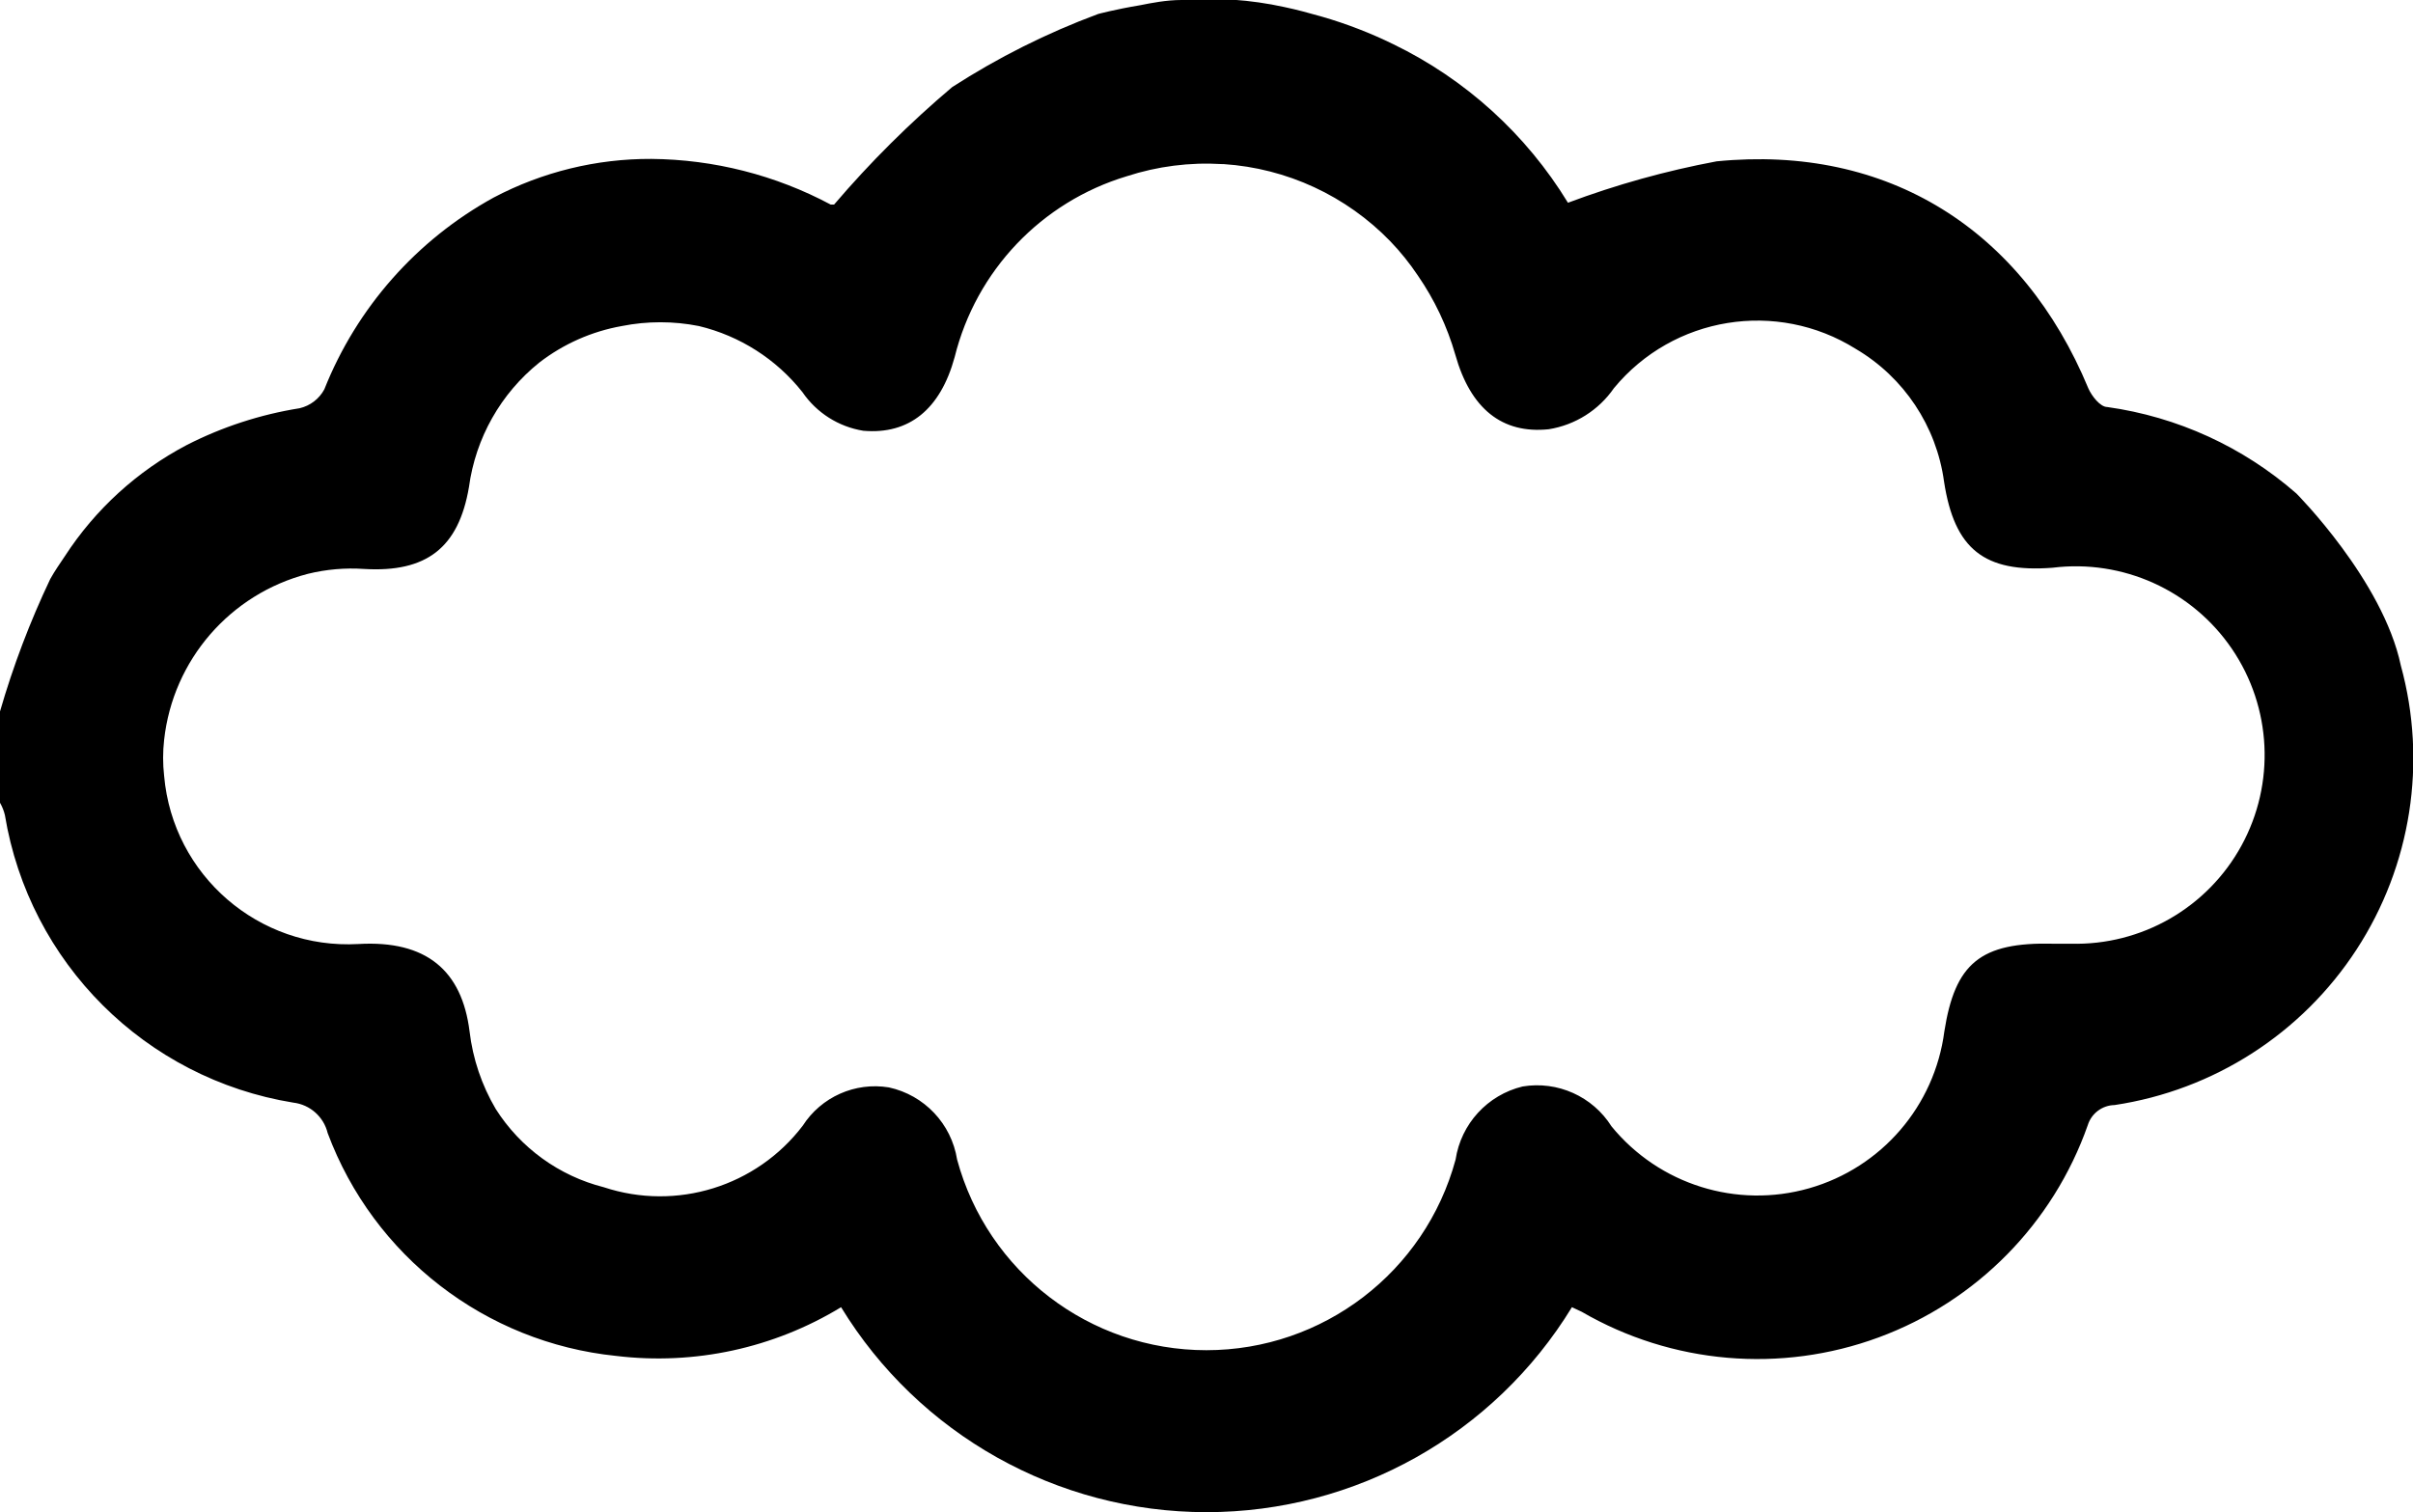
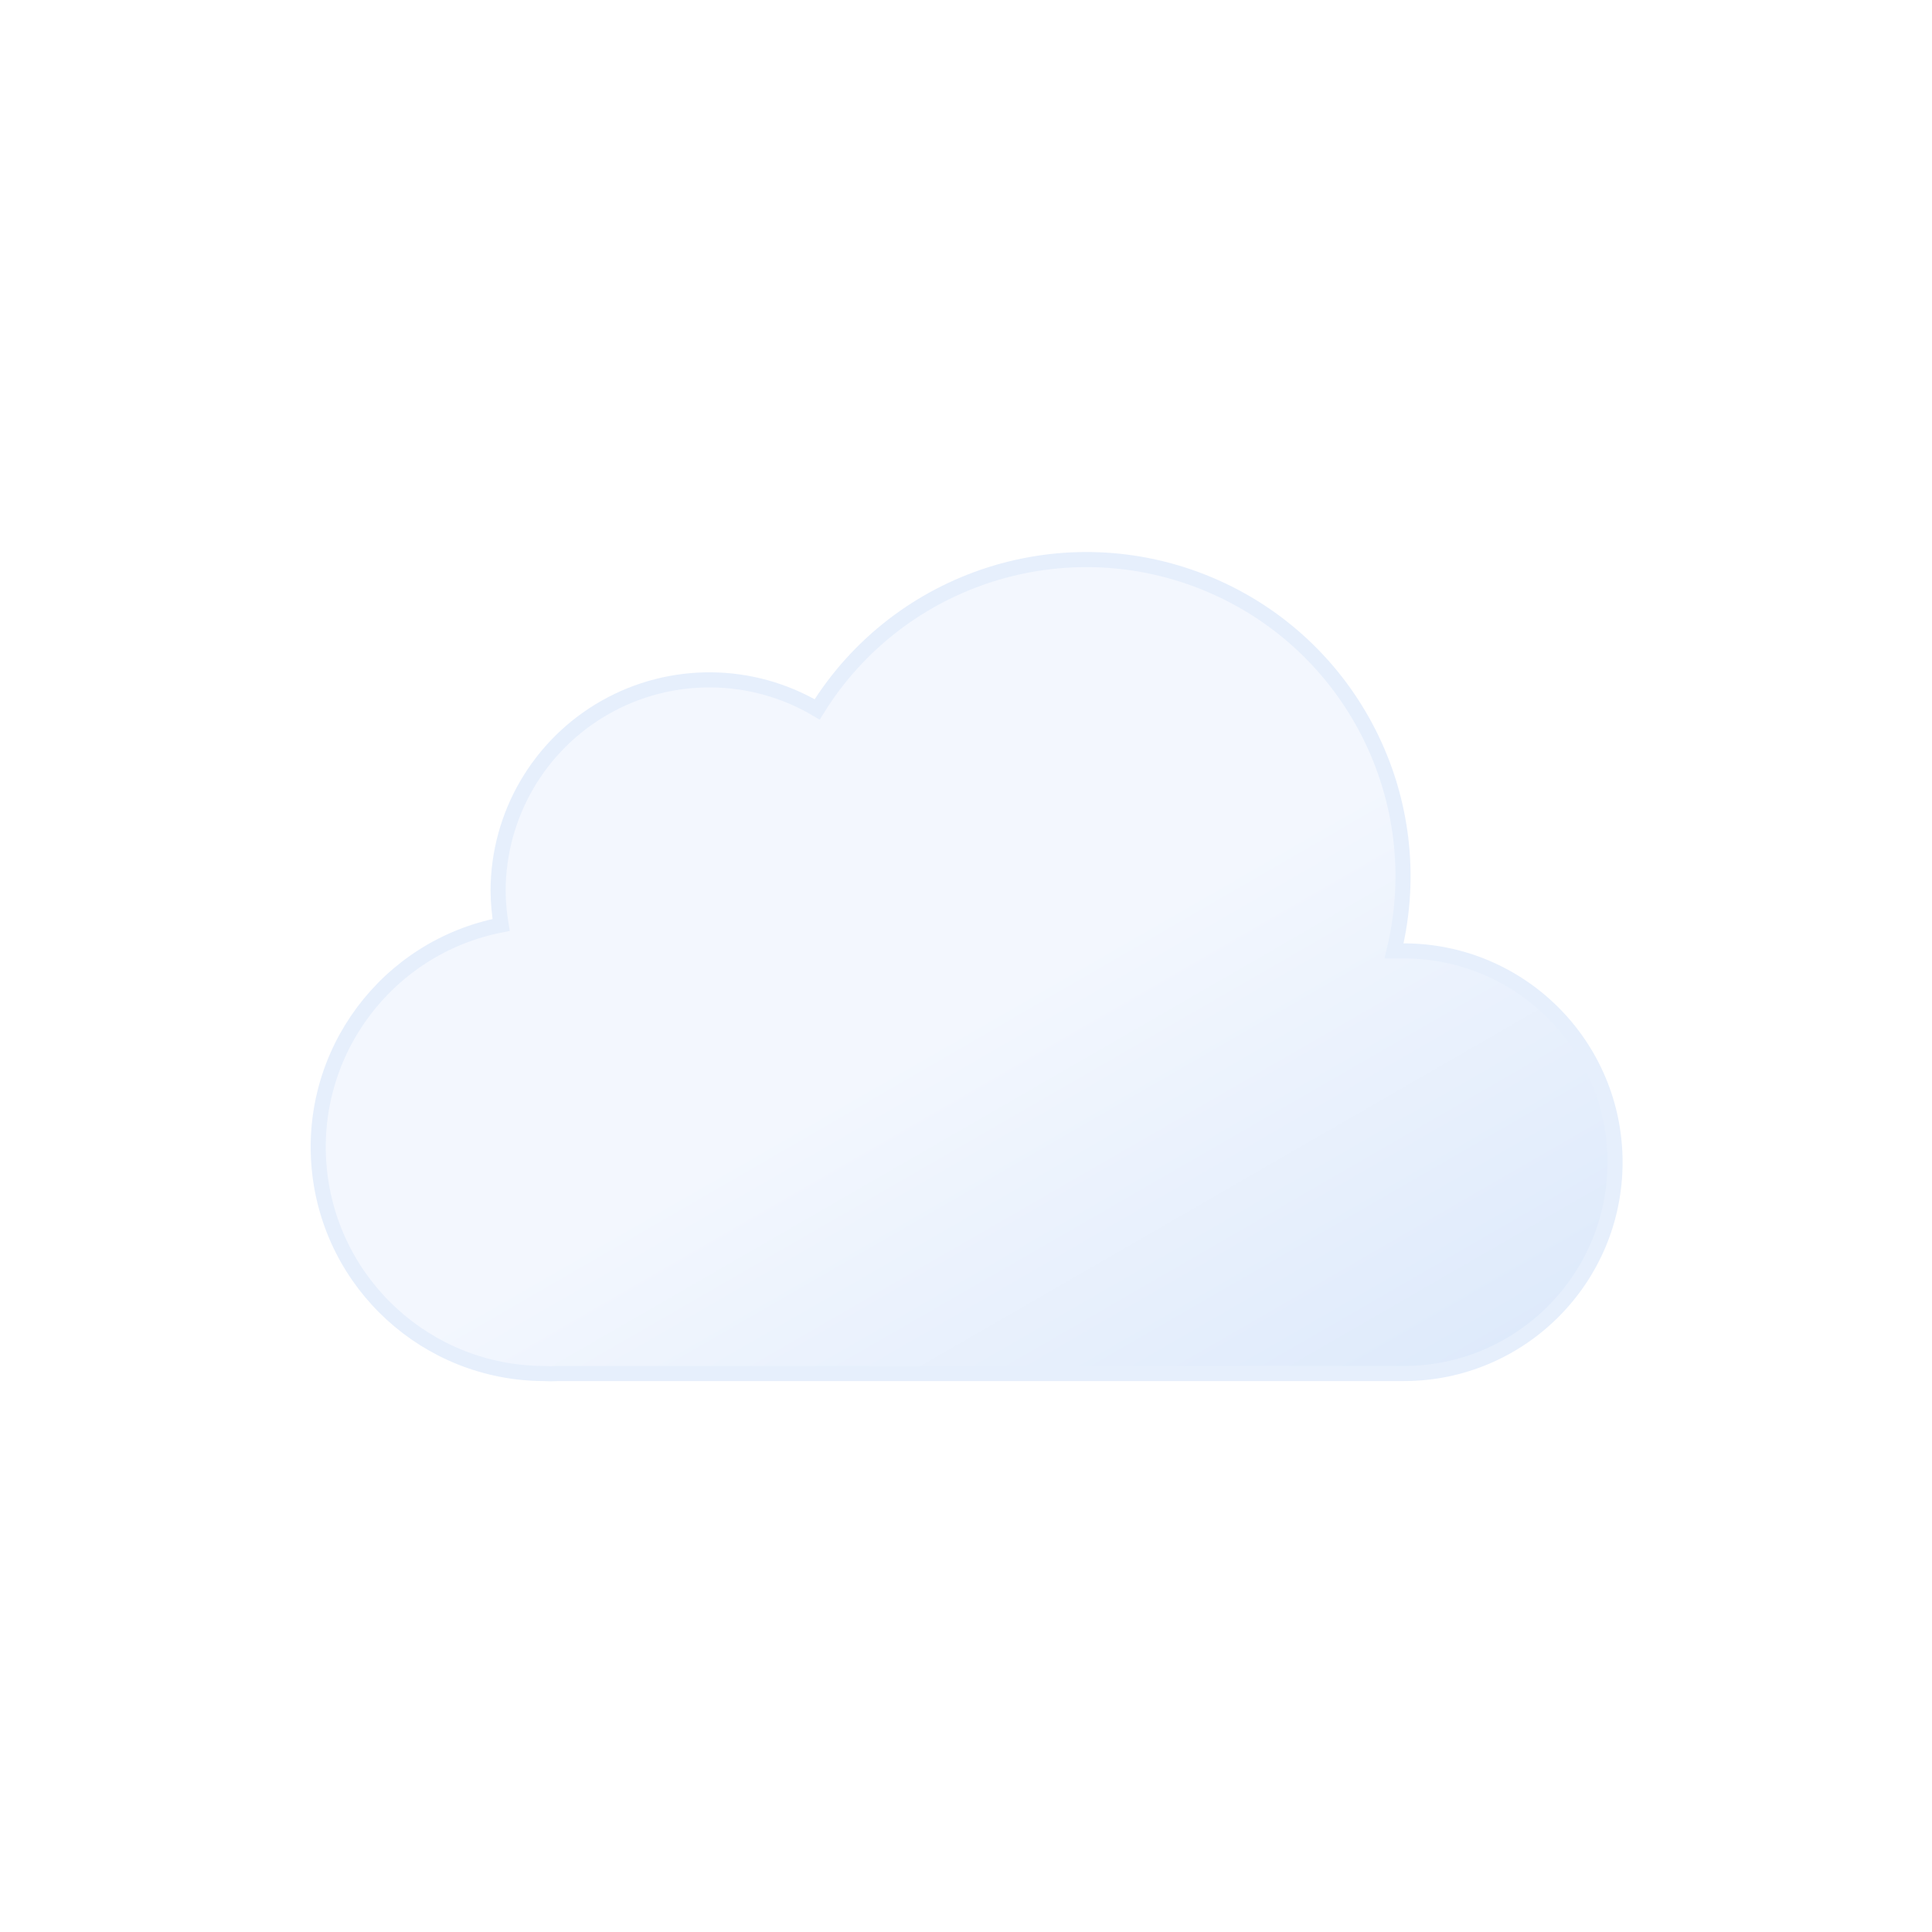
- <svg xmlns="http://www.w3.org/2000/svg" viewBox="0 0 79.24 49.66">
-   <g id="Layer_2" data-name="Layer 2">
-     <g id="Layer_1-2" data-name="Layer 1">
-       <path d="M78.84,21.86c-.59-2.8-3.43-5.65-3.43-5.65a11.94,11.94,0,0,0-6.21-2.84c-.23,0-.51-.36-.62-.61C66.42,7.55,62,4.74,56.37,5.3a29.26,29.26,0,0,0-4.88,1.36,13.73,13.73,0,0,0-5.74-5.21,14.43,14.43,0,0,0-2.33-.9C43,.43,42.6.32,42.17.23A11.5,11.5,0,0,0,38.8,0c-.5,0-1,.1-1.35.17-.84.14-1.39.29-1.39.29a24.66,24.66,0,0,0-4.79,2.4,33.62,33.62,0,0,0-3.88,3.86l-.11,0a12.75,12.75,0,0,0-5.89-1.5,11,11,0,0,0-5.18,1.27,12.43,12.43,0,0,0-5.56,6.3,1.24,1.24,0,0,1-.81.62,12.44,12.44,0,0,0-3.71,1.21,10.71,10.71,0,0,0-4,3.65c-.16.24-.33.48-.48.75A28.75,28.75,0,0,0,0,23.37v3a1.52,1.52,0,0,1,.16.4,11.46,11.46,0,0,0,9.47,9.45,1.32,1.32,0,0,1,1.13,1,11.34,11.34,0,0,0,9.47,7.32,11.54,11.54,0,0,0,7.39-1.6,14.06,14.06,0,0,0,24,0l.32.15a11.5,11.5,0,0,0,16.62-6.13.94.94,0,0,1,.88-.66A11.52,11.52,0,0,0,78.84,21.86ZM68,31h-.57c-2.4-.06-3.23.65-3.58,2.88A6.19,6.19,0,0,1,52.92,37,2.89,2.89,0,0,0,50,35.69a2.92,2.92,0,0,0-2.2,2.4,8.48,8.48,0,0,1-16.37,0,2.89,2.89,0,0,0-2.24-2.37,2.82,2.82,0,0,0-2.83,1.26A5.89,5.89,0,0,1,19.83,39a5.93,5.93,0,0,1-3.55-2.57,6.52,6.52,0,0,1-.86-2.55c-.25-2-1.42-3-3.65-2.87h0a6.06,6.06,0,0,1-6.38-5.52,5.27,5.27,0,0,1,0-1.19,6.35,6.35,0,0,1,4.72-5.45,6,6,0,0,1,1.85-.16C14,18.81,15.06,18,15.4,16a6.33,6.33,0,0,1,2.31-4.09,6.21,6.21,0,0,1,2.71-1.2,6.5,6.5,0,0,1,2.53,0,6.17,6.17,0,0,1,3.4,2.17,3,3,0,0,0,2,1.27c1.5.13,2.53-.7,3-2.42A8.28,8.28,0,0,1,37,5.79a8.46,8.46,0,0,1,3.13-.4h.05a8.39,8.39,0,0,1,5.48,2.54,8.17,8.17,0,0,1,.9,1.12,8.9,8.9,0,0,1,1.23,2.6c.5,1.78,1.54,2.61,3.07,2.45A3.22,3.22,0,0,0,53,12.75a6.1,6.1,0,0,1,7.94-1.29,6,6,0,0,1,2.9,4.36c.34,2.22,1.32,3,3.56,2.83A6.2,6.2,0,1,1,68,31Z" />
-     </g>
-   </g>
+ <svg xmlns="http://www.w3.org/2000/svg" viewBox="0 0 64 64">
+   <defs>
+     <linearGradient id="a" x1="22.56" x2="39.2" y1="21.96" y2="50.8" gradientUnits="userSpaceOnUse">
+       <stop offset="0" stop-color="#f3f7fe" />
+       <stop offset=".45" stop-color="#f3f7fe" />
+       <stop offset="1" stop-color="#deeafb" />
+     </linearGradient>
+   </defs>
+   <path fill="url(#a)" stroke="#e6effc" stroke-miterlimit="10" stroke-width=".5" d="M46.5 31.5h-.32a10.49 10.49 0 0 0-19.11-8 7 7 0 0 0-10.57 6 7.21 7.21 0 0 0 .1 1.14A7.5 7.5 0 0 0 18 45.5a4.19 4.19 0 0 0 .5 0h28a7 7 0 0 0 0-14z">
+     <animateTransform attributeName="transform" dur="7s" repeatCount="indefinite" type="translate" values="-3 0; 3 0; -3 0" />
+   </path>
</svg>
